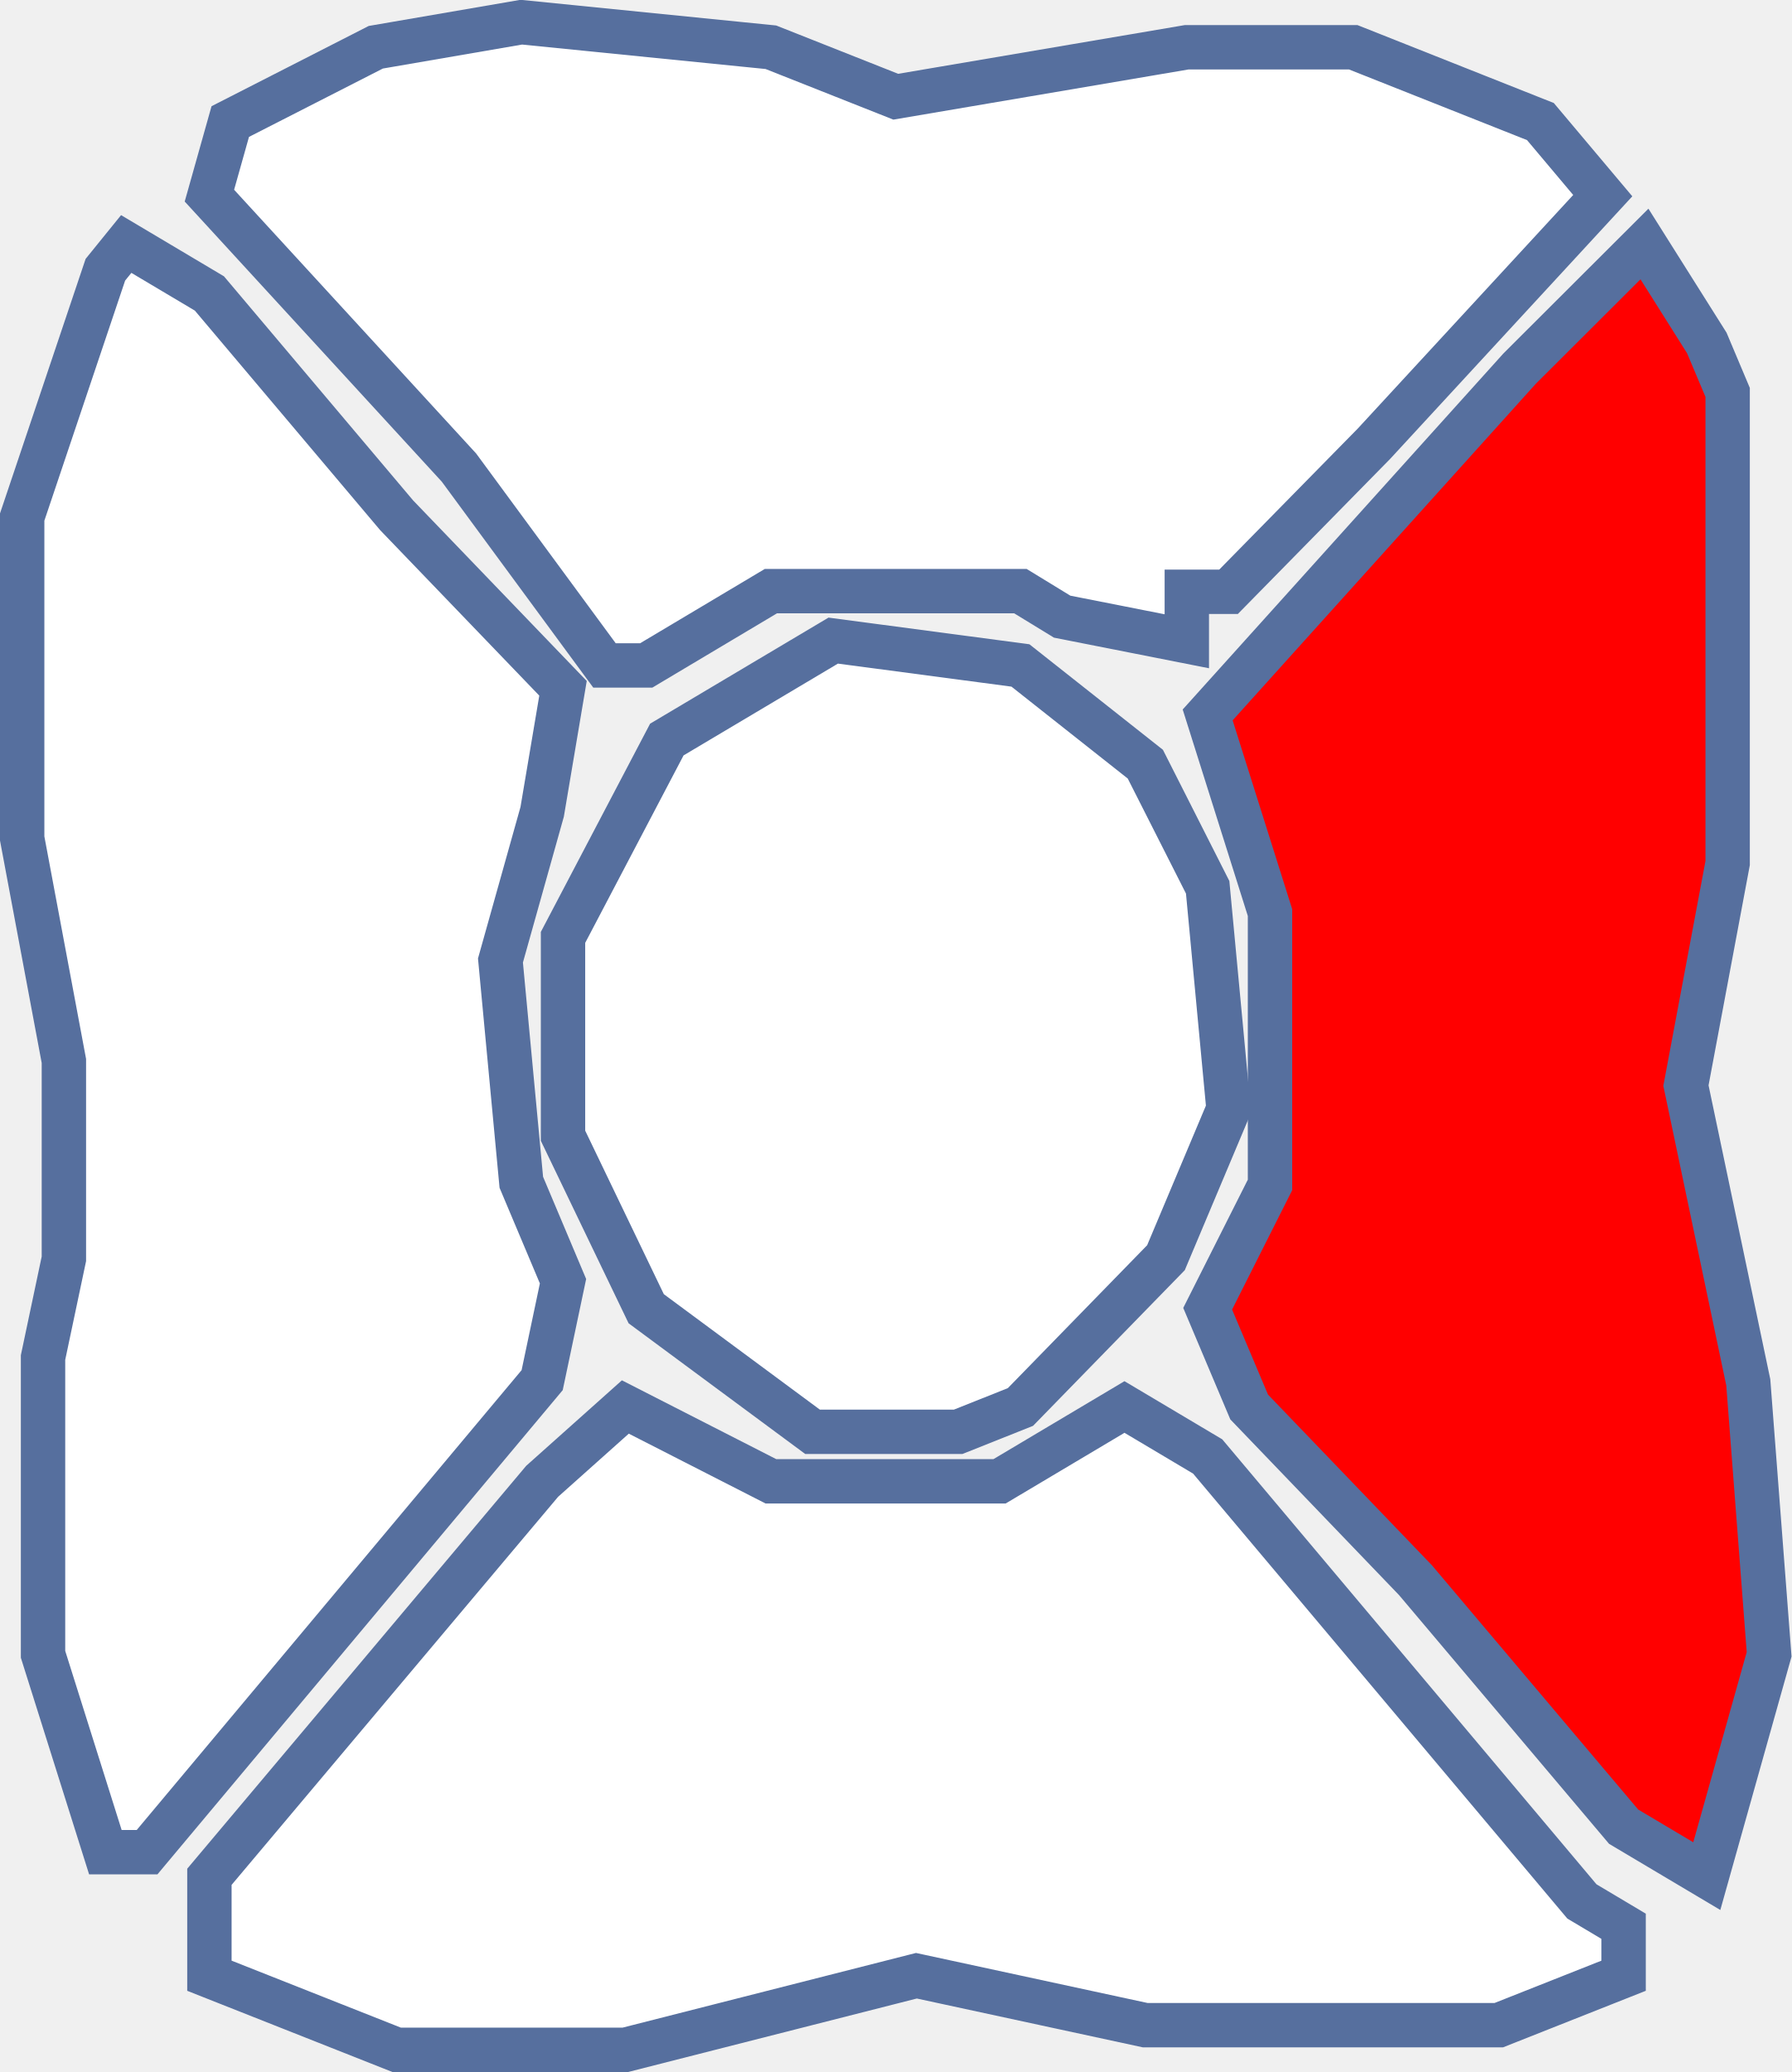
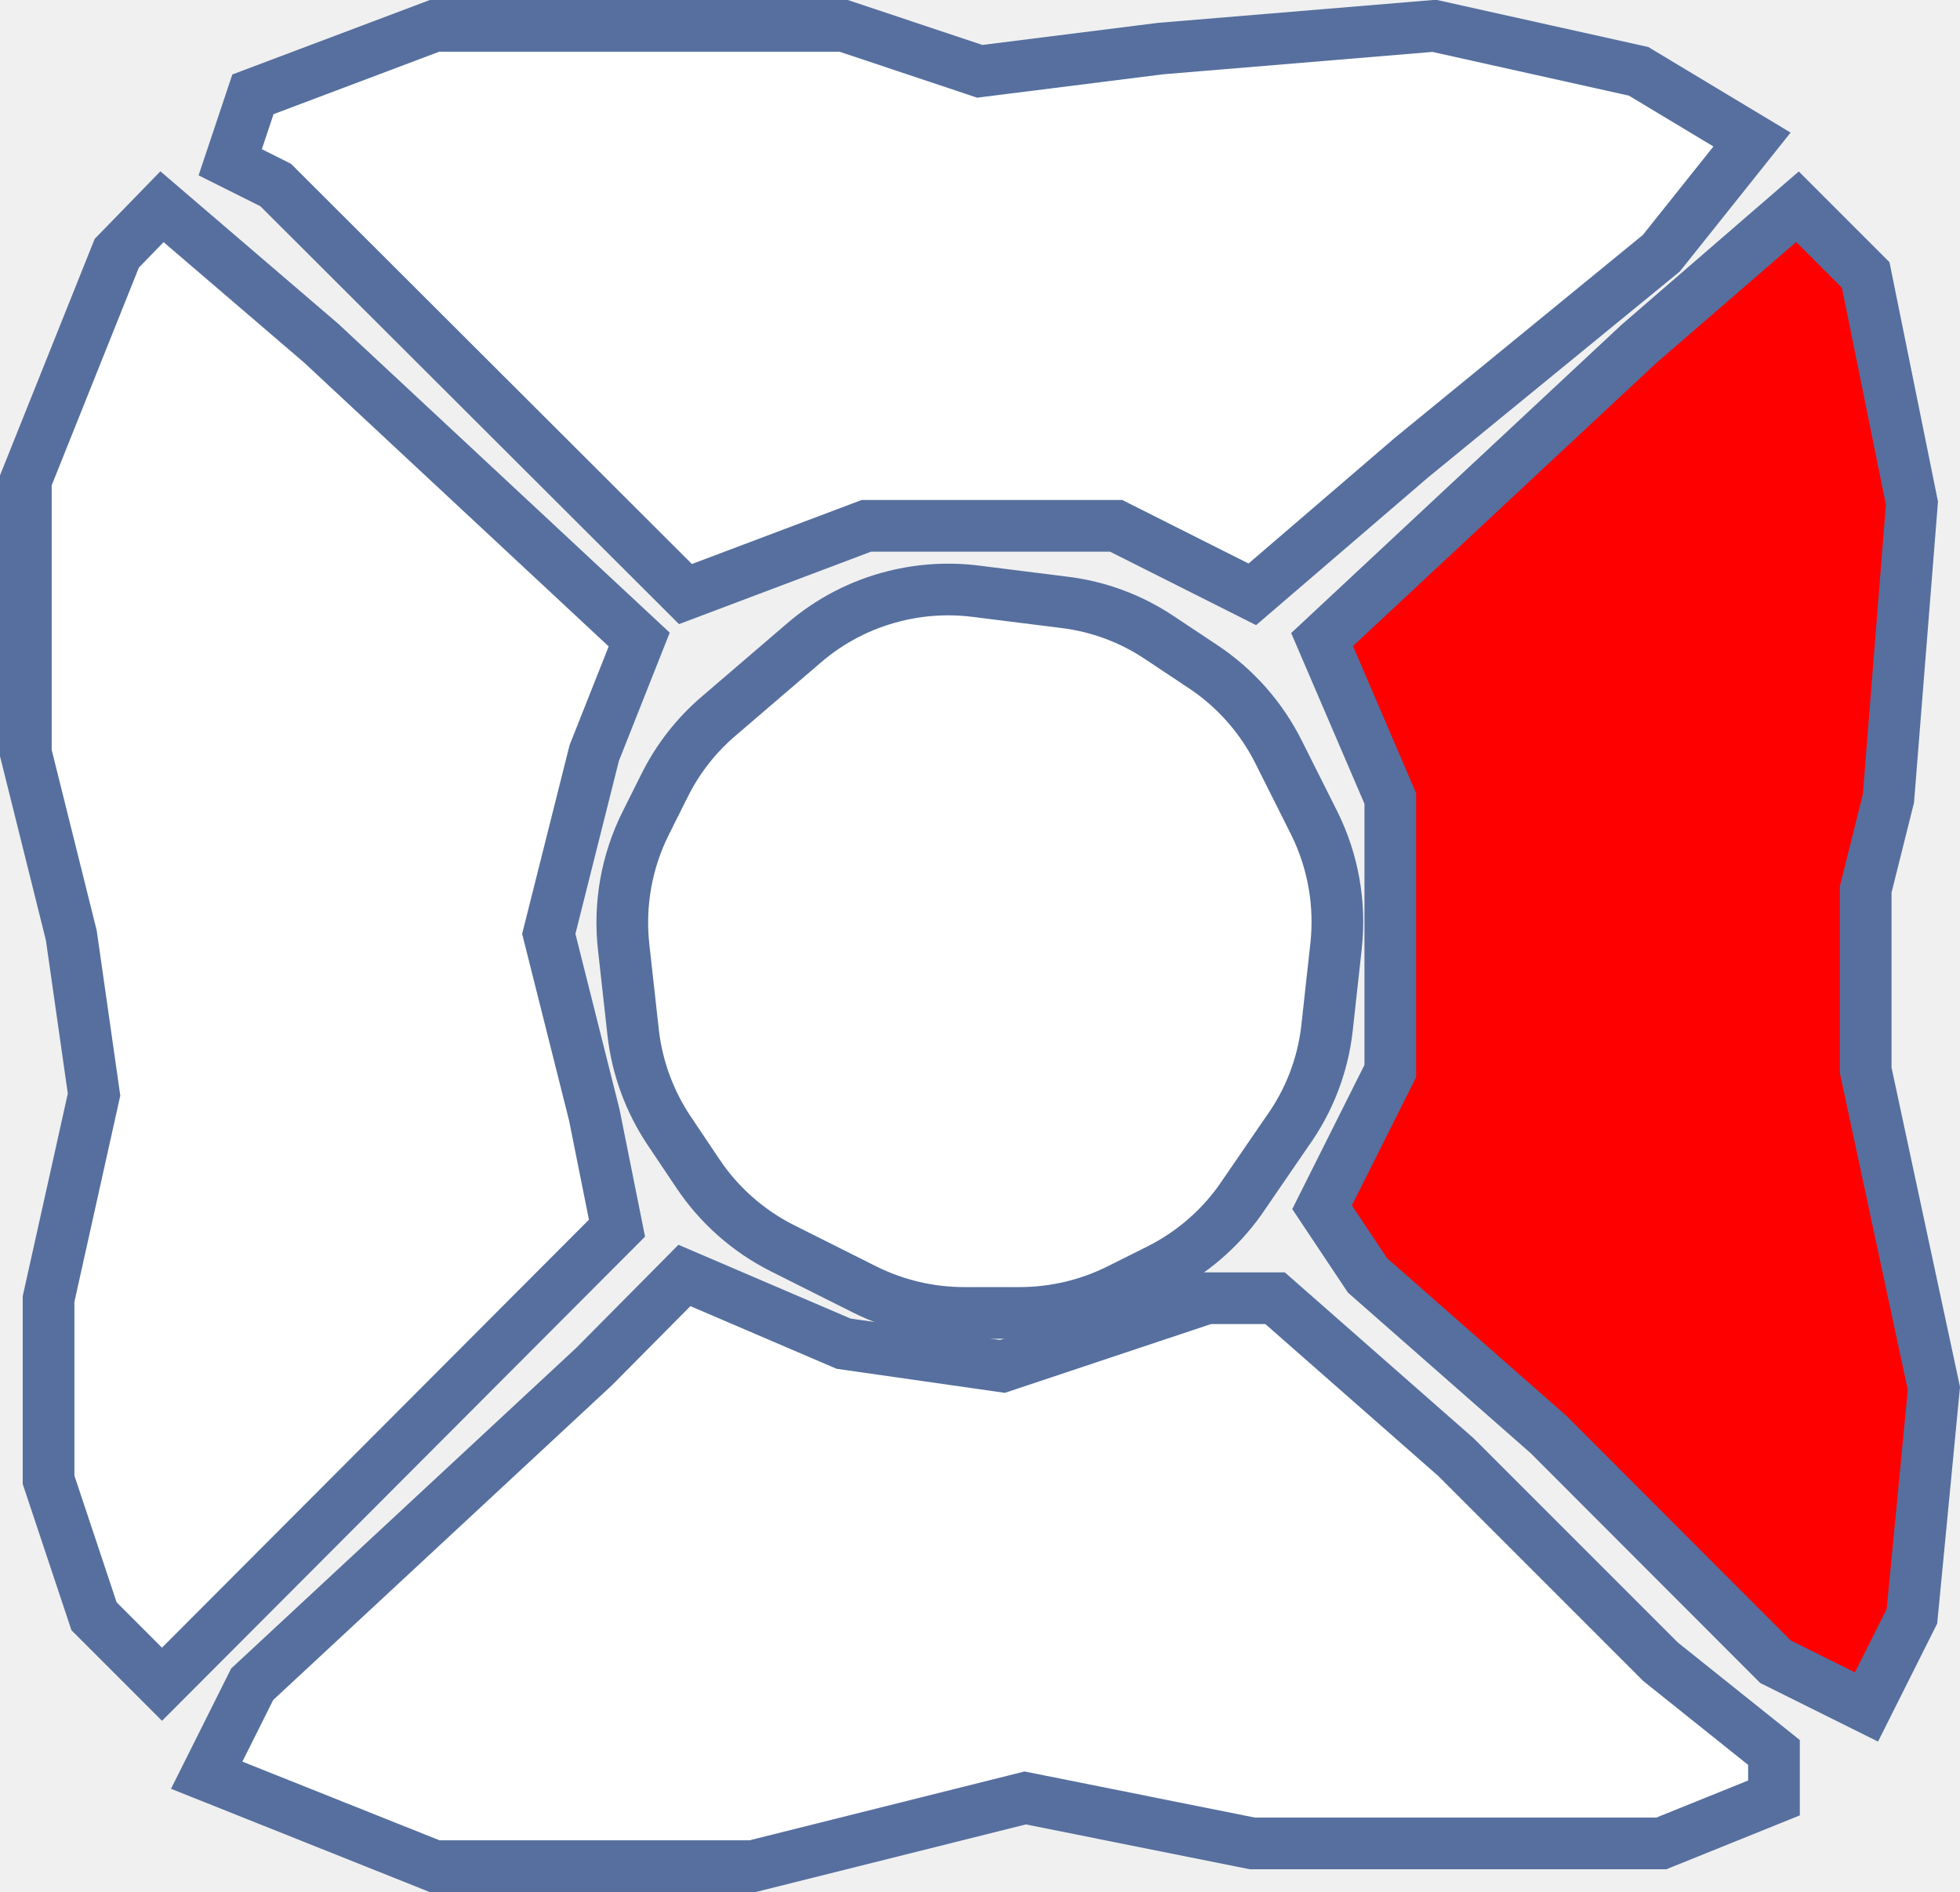
- <svg xmlns="http://www.w3.org/2000/svg" viewBox="0 0 80.76 93.41">
+ <svg xmlns="http://www.w3.org/2000/svg" viewBox="0 0 75.86 73.22">
  <defs>
    <style>.cls-1{fill:#fff;}.cls-1,.cls-2{stroke:#566f9e;stroke-miterlimit:10;stroke-width:2px;}.cls-2{fill:red;}</style>
  </defs>
  <g id="Layer_2" data-name="Layer 2">
    <g id="Layer_2-2" data-name="Layer 2">
-       <g id="Layer_2-3" data-name="Layer 2">
-         <g id="Layer_2-2-2" data-name="Layer 2-2">
-           <path class="cls-1" d="M28.19,63.43l6.56,3.35H45.06l5.63-3.35,3.75,2.23L71.31,85.72l1.88,1.12v2.23L67.56,91.3H51.63L41.31,89.07,28.19,92.41H17.88L9.44,89.07V84.61l15-17.83Z" />
-           <path class="cls-1" d="M5.69,11l3.75,2.23,8.44,10,7.5,7.8-.94,5.57L22.56,43.3l.94,10,1.88,4.46-.94,4.46L6.63,83.5H4.75L1.94,74.58V61.2l.94-4.45V47.83L1,37.8V23.31L4.75,12.16Z" />
-           <path class="cls-1" d="M23.5,1,34.75,2.13l5.63,2.23L53.5,2.13H61l8.44,3.35,2.81,3.34L61.94,20l-6.56,6.68H53.5v2.23l-5.62-1.11L46,26.65H34.75L29.13,30H27.25l-6.56-8.92L9.44,8.82l.94-3.34,6.56-3.35Z" />
-           <path class="cls-2" d="M74.13,11l2.81,4.46.94,2.23V38.91L76,48.94l2.81,13.38.94,12.26-2.81,10-3.75-2.23L63.81,71.24l-7.5-7.81L54.44,59l2.81-5.58V41.14l-2.81-8.91L68.5,16.62Z" />
-           <path class="cls-1" d="M37.56,28.88,46,30l5.63,4.45L54.44,40l.94,10L52.56,56.7,46,63.43l-2.81,1.12H36.63L29.13,59,25.38,51.2V42.26l4.68-8.92Z" />
-         </g>
-       </g>
+       <path class="cls-1" d="M26.49,49.36,32.65,52l6.15.88,7.91-2.64h2.64l7,6.15,7.92,7.92,4.39,3.51v1.76L64.3,71.34H48.47l-8.79-1.76L29.13,72.22H16.82L8,68.7l1.76-3.52L23,52.88Z" />
+       <path class="cls-1" d="M6.27,8l6.16,5.28L24.74,24.75,23,29.14l-1.76,7,1.76,7,.88,4.39L6.27,65.18,3.64,62.55,1.88,57.27v-7l1.76-7.91-.88-6.16L1,29.14V18.59L4.52,9.8Z" />
+       <path class="cls-2" d="M69.57,8l2.64,2.64L74,19.47,73.09,30.9l-.88,3.52v7l2.64,12.31L74,62.55l-1.76,3.51-3.52-1.75-8.79-8.8-7-6.15-1.76-2.64,2.64-5.27V30.9l-2.64-6.15L63.42,13.32Z" />
+       <path class="cls-1" d="M16.82,1H32.65l5.27,1.76,7-.88L55.51,1l7.91,1.76L67.81,5.4,64.3,9.8l-9.67,7.91L48.47,23,43.2,20.35H33.53l-7,2.64L10.67,7.16,8.91,6.28l.88-2.63Z" />
+       <path class="cls-1" d="M37.76,22.88l3.43.43a8.44,8.44,0,0,1,3.69,1.37l1.7,1.13a8.57,8.57,0,0,1,2.91,3.3l1.37,2.73a8.59,8.59,0,0,1,.85,4.78l-.35,3.18a8.46,8.46,0,0,1-1.55,4L48,46.44a8.59,8.59,0,0,1-3.14,2.69l-1.56.78a8.62,8.62,0,0,1-3.83.9H37.31a8.62,8.62,0,0,1-3.83-.9l-3.19-1.6A8.57,8.57,0,0,1,27,45.4L25.9,43.76A8.58,8.58,0,0,1,24.51,40l-.37-3.33A8.59,8.59,0,0,1,25,31.84l.73-1.46a8.49,8.49,0,0,1,2.09-2.67l3.3-2.83a8.5,8.5,0,0,1,3.5-1.81h0A8.57,8.57,0,0,1,37.76,22.88Z" />
    </g>
  </g>
</svg>
